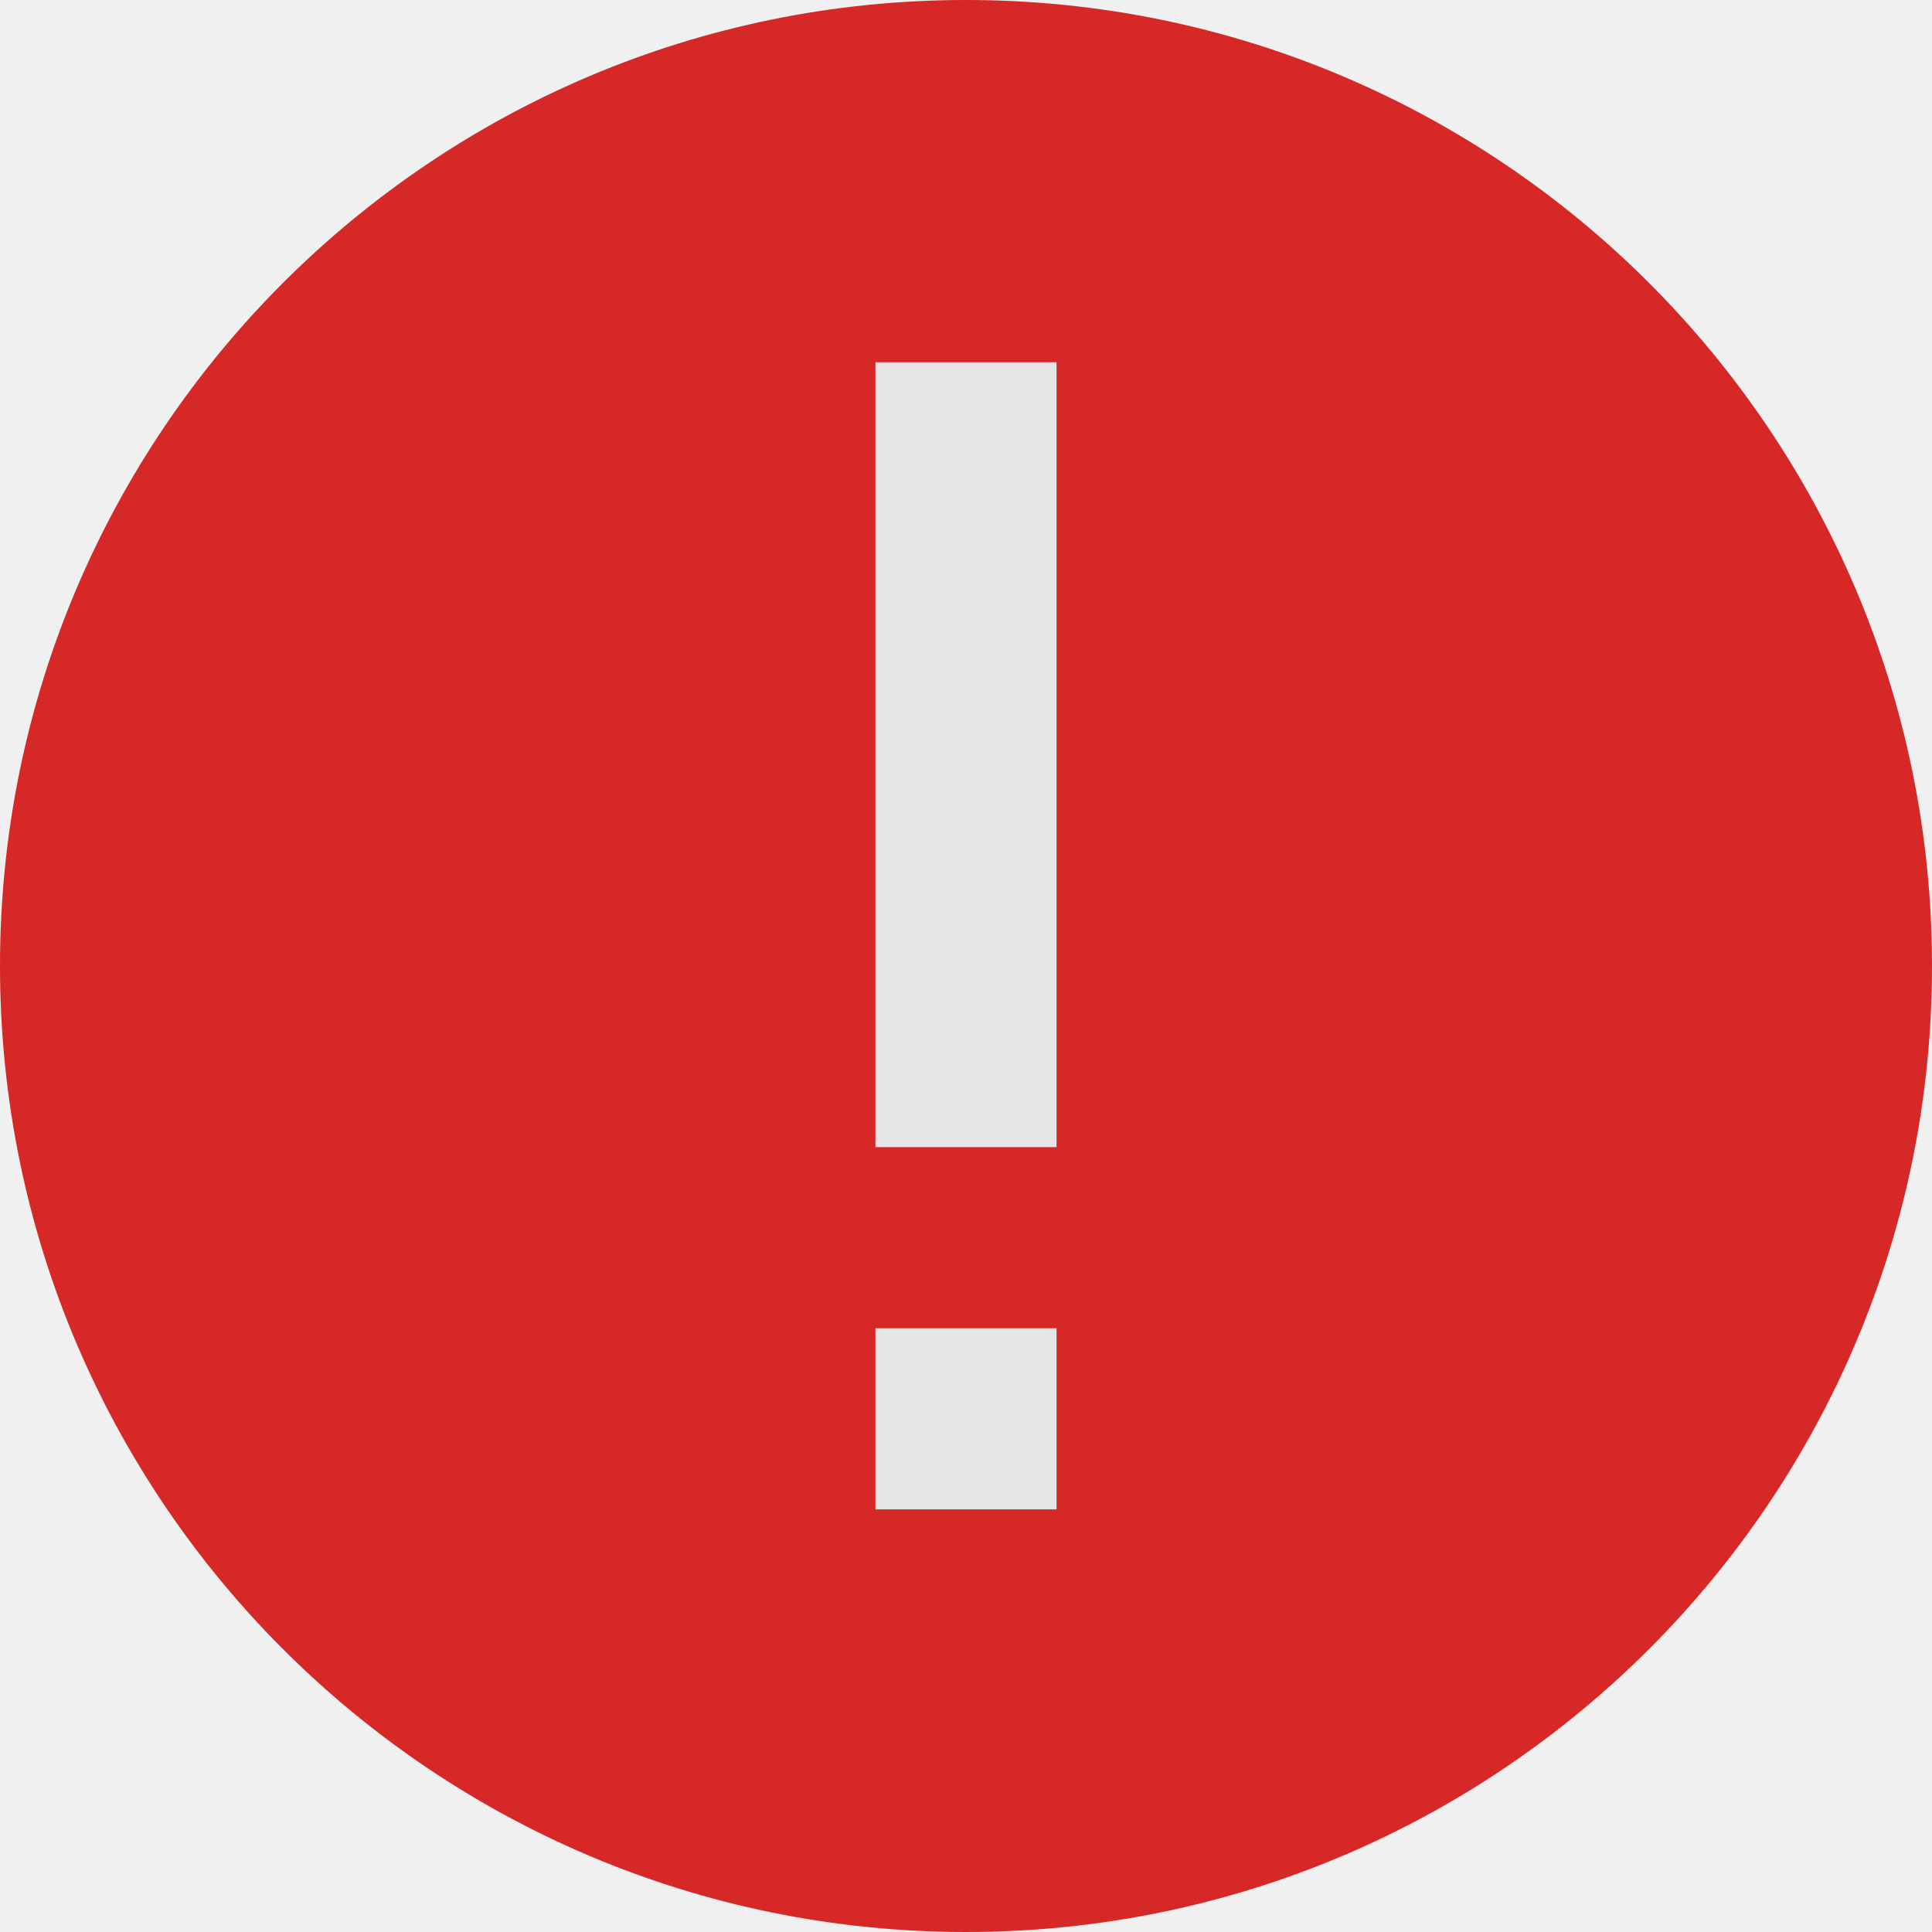
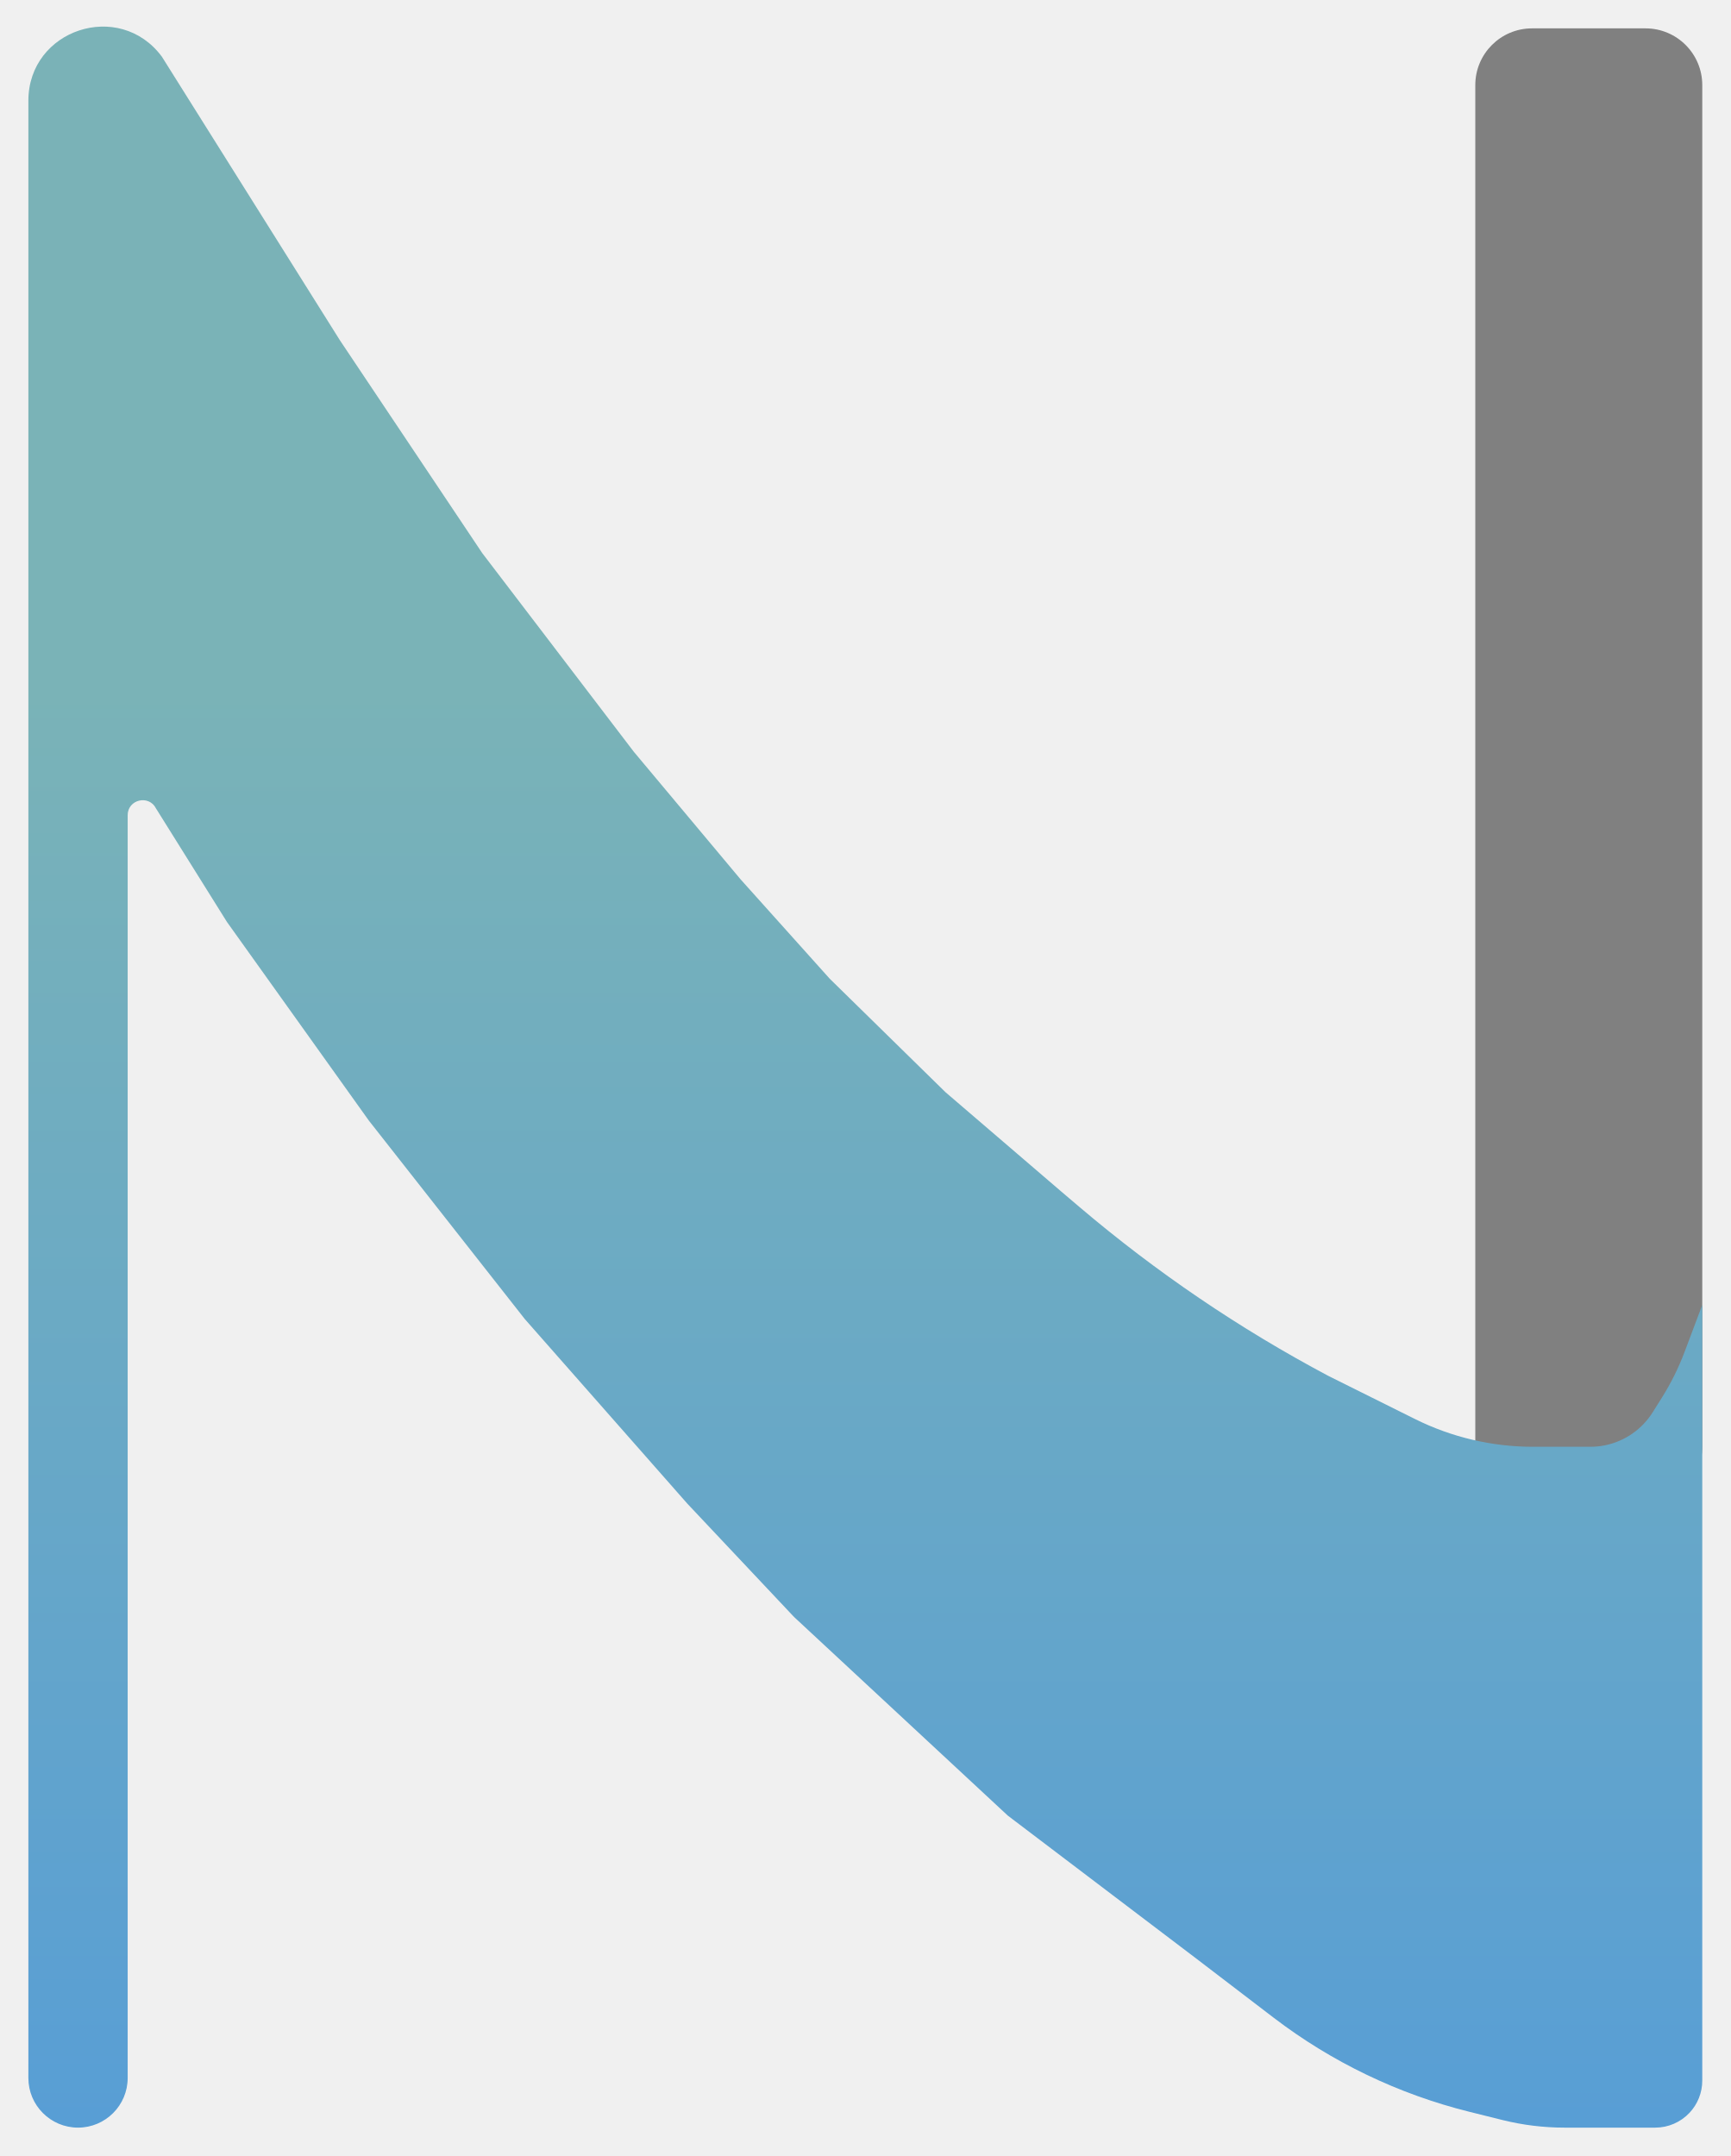
- <svg xmlns="http://www.w3.org/2000/svg" height="32" style="overflow:visible;enable-background:new 0 0 32 32" viewBox="0 0 32 32" width="32" xml:space="preserve">
-   <g>
-     <g id="Error_1_">
-       <g id="Error">
-         <circle cx="16" cy="16" id="BG" r="16" style="fill:#D72828;" />
-         <path d="M14.5,25h3v-3h-3V25z M14.5,6v13h3V6H14.5z" id="Exclamatory_x5F_Sign" style="fill:#E6E6E6;" />
-       </g>
-     </g>
+ <svg xmlns="http://www.w3.org/2000/svg" width="61" height="76" viewBox="0 0 61 76" fill="none">
+   <g clip-path="url(#clip0_2_7)">
+     <rect x="52" y="1" width="8" height="52" rx="2" fill="#808080" />
+     <path d="M11.984 12L5.707 2C4.211 -0.023 1 1.035 1 3.552V73.25C1 74.216 1.784 75 2.75 75C3.716 75 4.5 74.216 4.5 73.25V28.736C4.5 28.179 5.251 28.002 5.5 28.5L8 32.5L13 39.5L18.5 46.5L24.223 53L27.989 57L35.521 64L42.112 69L44.891 71.124C46.942 72.691 49.292 73.821 51.797 74.443L52.962 74.733C53.676 74.91 54.41 75 55.146 75H58.343C58.799 75 59.236 74.811 59.549 74.479C59.839 74.171 60 73.765 60 73.343V46L59.375 47.66C59.164 48.218 58.899 48.755 58.581 49.261L58.252 49.785C58.162 49.928 58.059 50.062 57.943 50.184C57.453 50.705 56.77 51 56.055 51H54.037C52.592 51 51.167 50.665 49.874 50.021L46.819 48.5C43.69 46.838 40.75 44.843 38.05 42.549L37.404 42L33.325 38.5L29.245 34.5L26.106 31L22.34 26.5L17 19.5L11.984 12Z" fill="url(#paint0_linear_2_7)" />
  </g>
+   <defs>
+     <linearGradient id="paint0_linear_2_7" x1="30.5" y1="-4.364" x2="30.5" y2="75" gradientUnits="userSpaceOnUse">
+       <stop stop-color="#7AB2B7" />
+       <stop offset="0.359" stop-color="#7AB3B7" />
+       <stop offset="1" stop-color="#589ED5" />
+     </linearGradient>
+     <clipPath id="clip0_2_7">
+       <rect width="61" height="76" fill="white" />
+     </clipPath>
+   </defs>
</svg>
